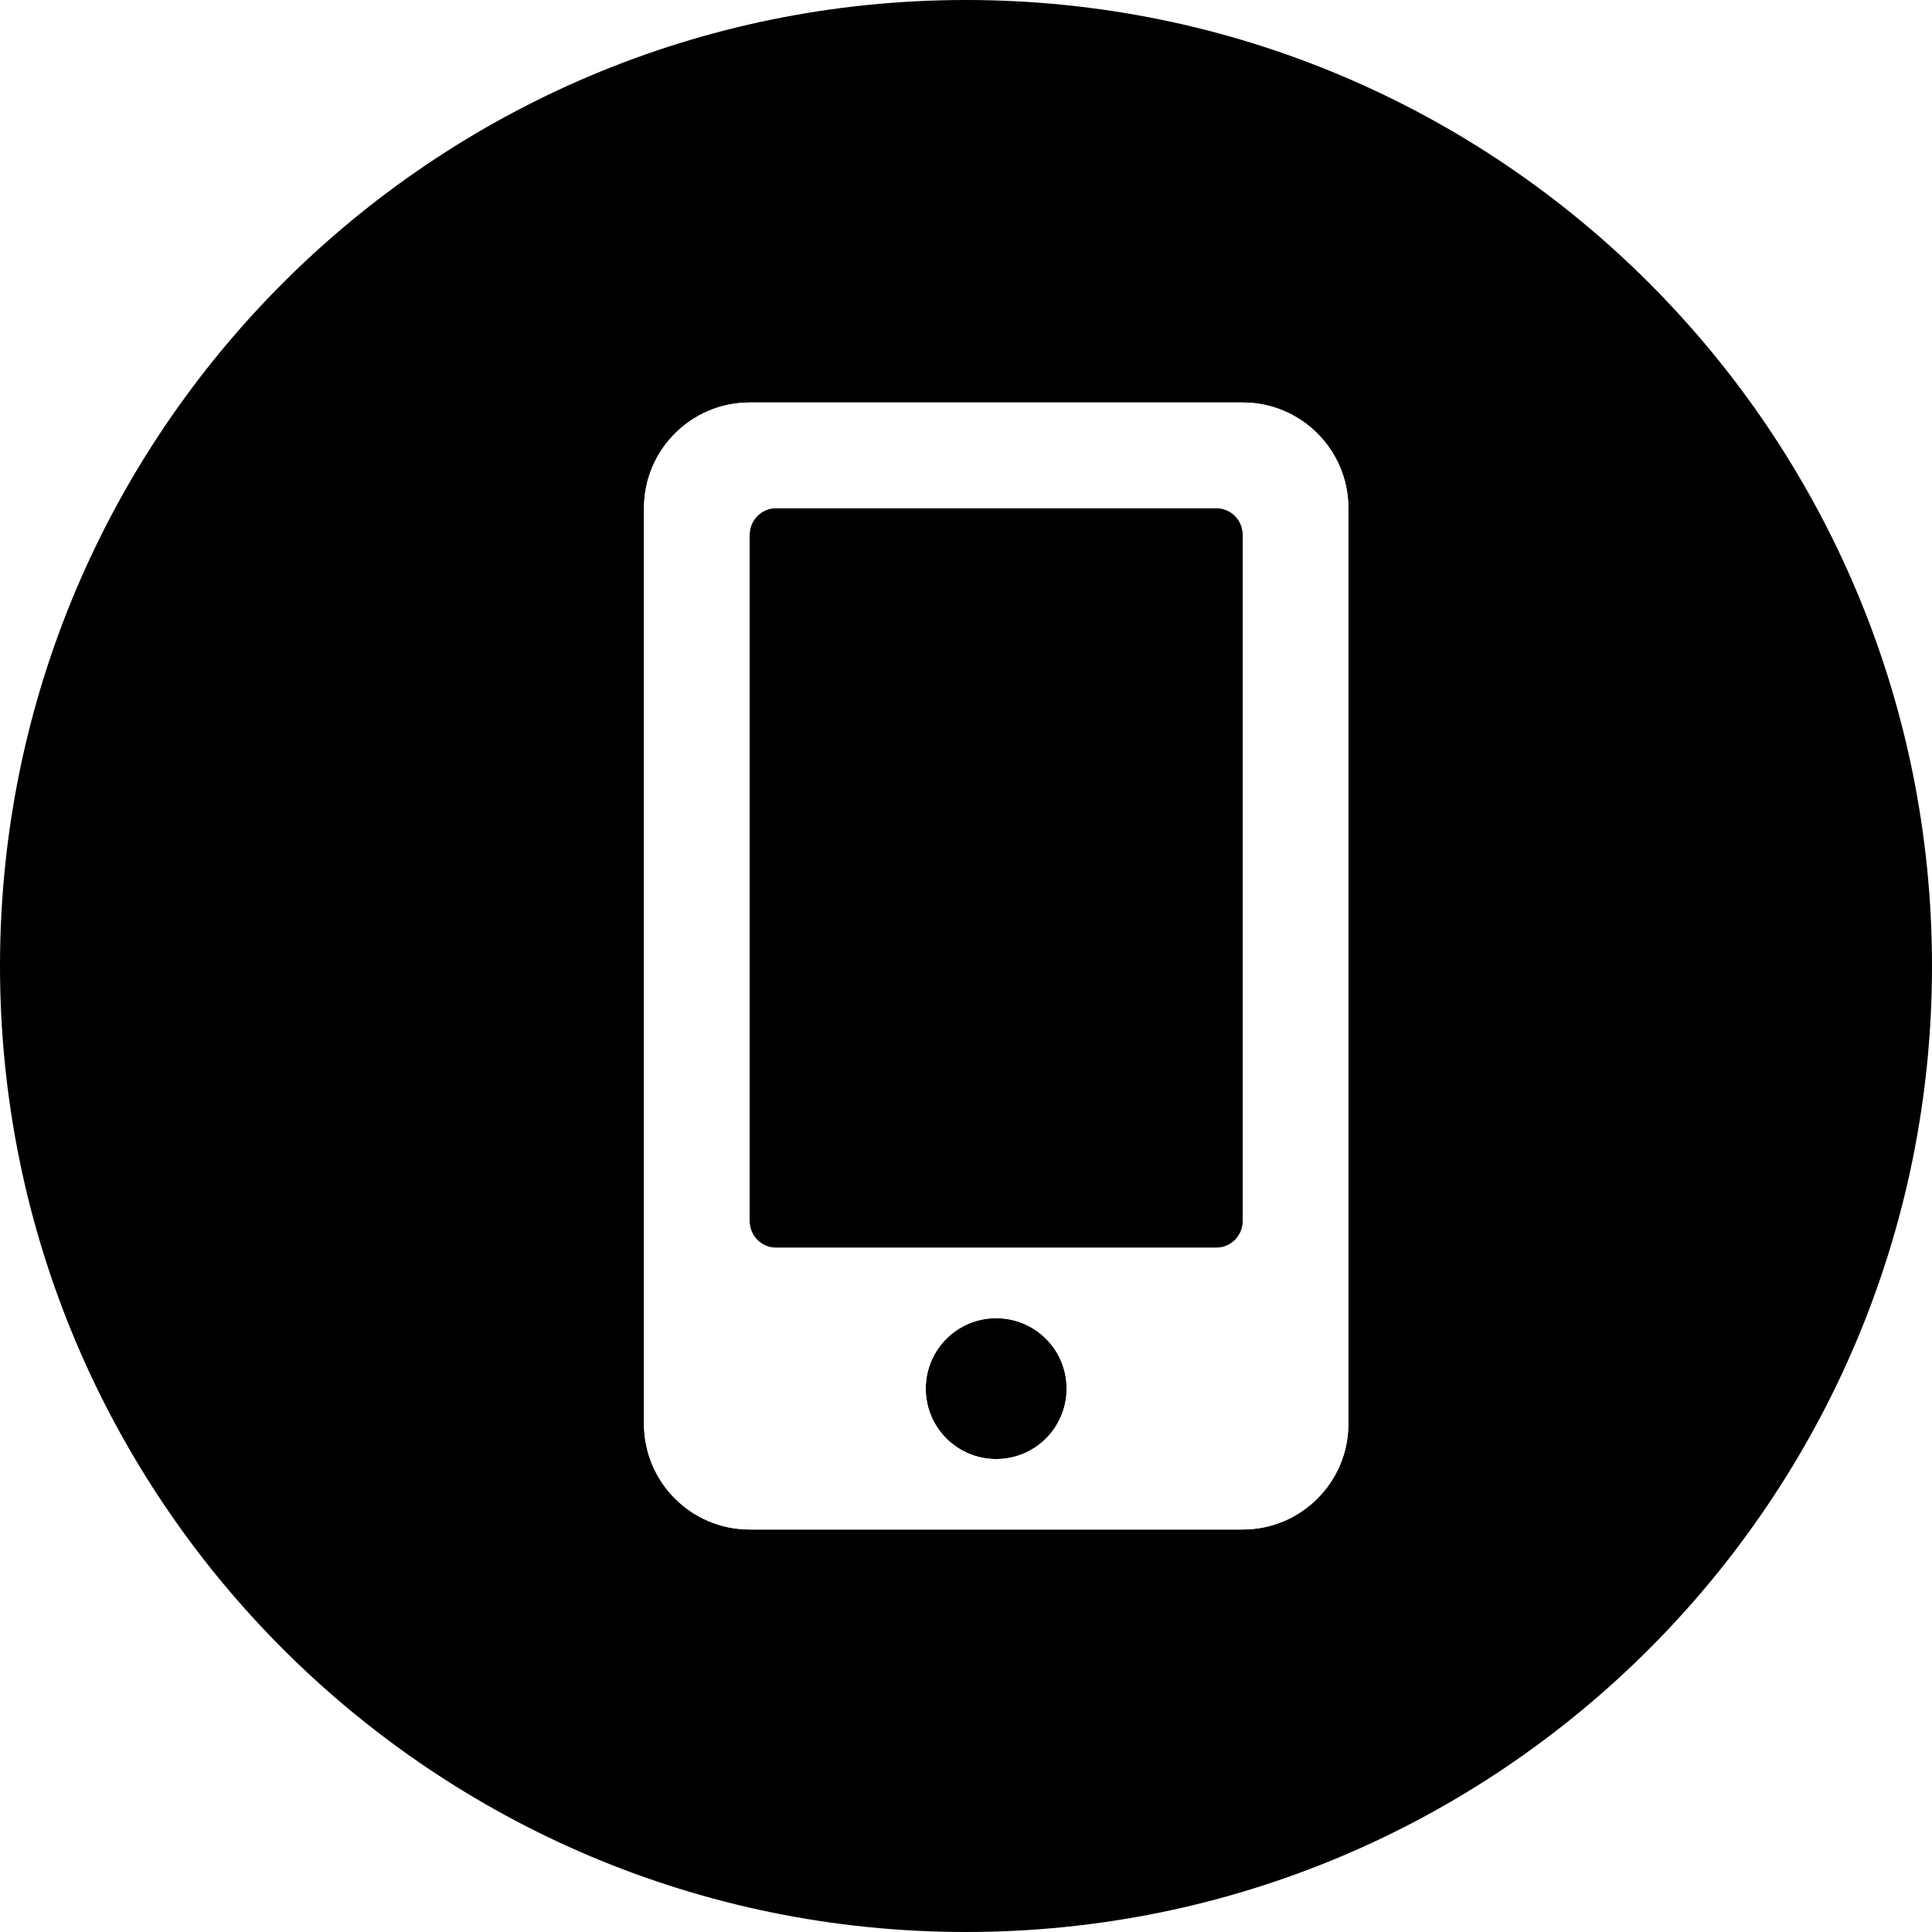
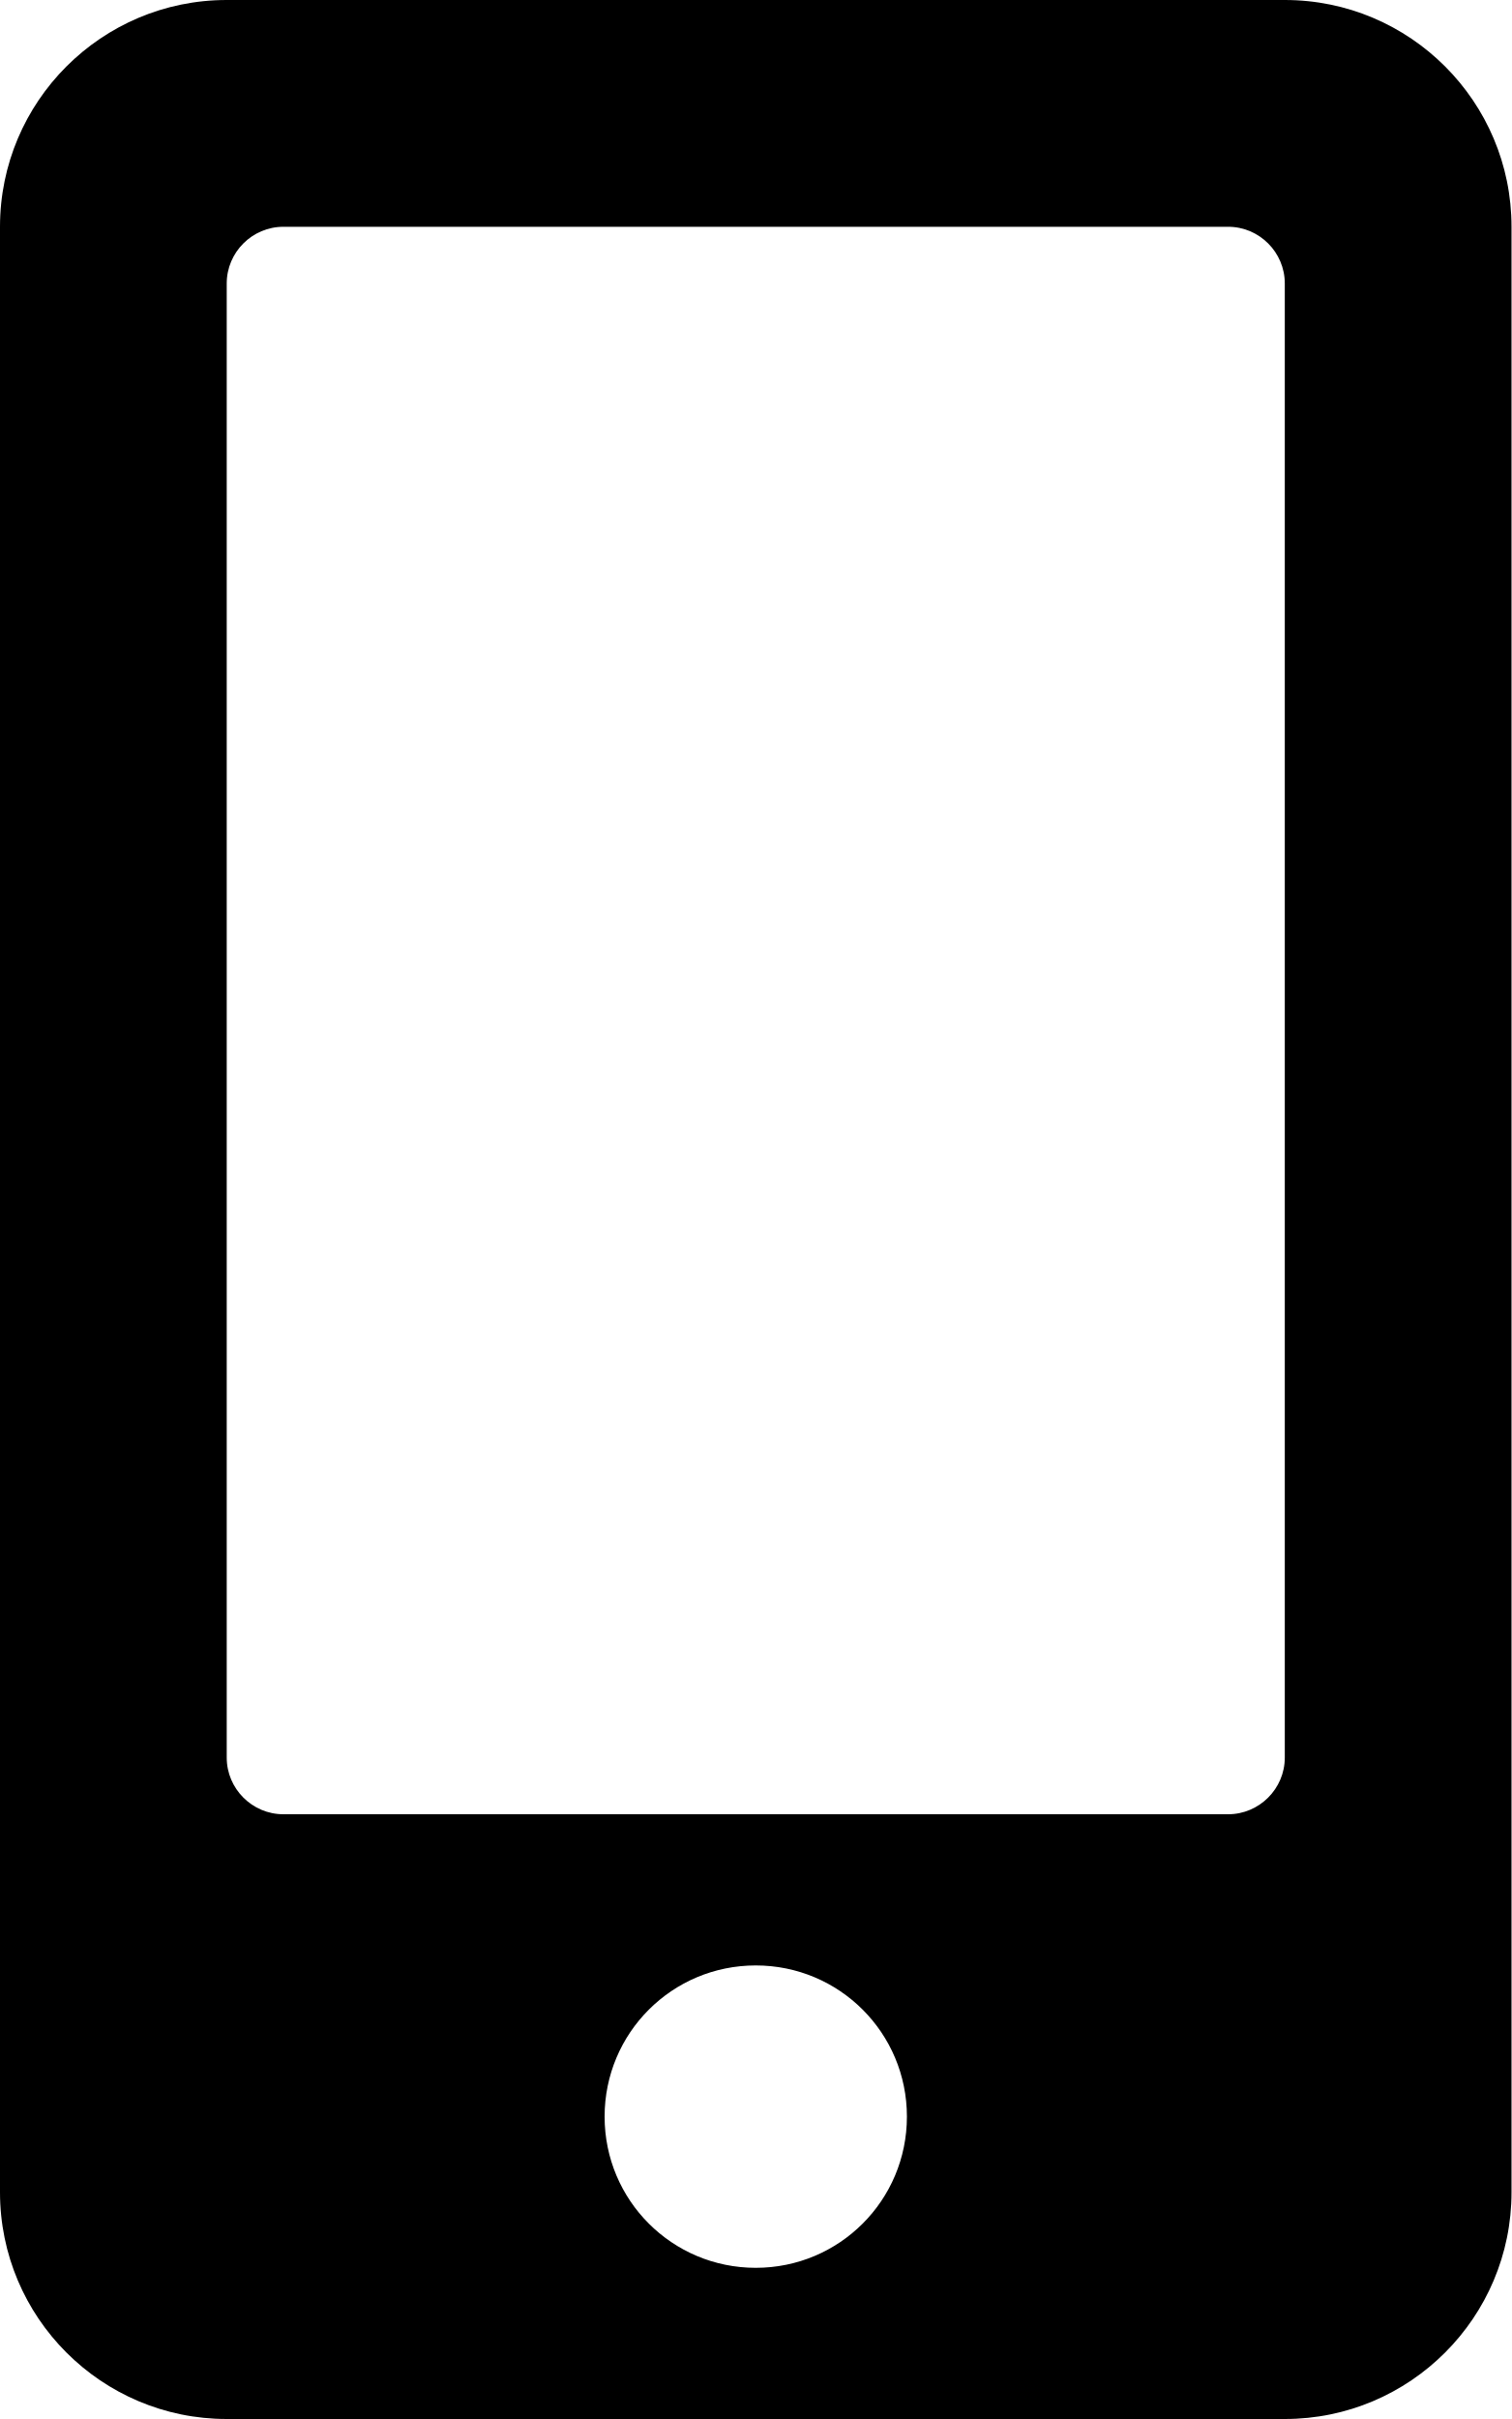
- <svg xmlns="http://www.w3.org/2000/svg" width="24" height="24" viewBox="0 0 24 24" fill="none" color="#fff">
-   <path fill-rule="evenodd" clip-rule="evenodd" d="M12 24C18.627 24 24 18.627 24 12C24 5.373 18.627 0 12 0C5.373 0 0 5.373 0 12C0 18.627 5.373 24 12 24ZM9.312 5H15.438C16.162 5 16.75 5.588 16.75 6.312V17.688C16.75 18.412 16.162 19 15.438 19H9.312C8.588 19 8 18.412 8 17.688V6.312C8 5.588 8.588 5 9.312 5ZM11.5 17.25C11.5 17.734 11.891 18.125 12.375 18.125C12.859 18.125 13.25 17.734 13.25 17.25C13.25 16.766 12.859 16.375 12.375 16.375C11.891 16.375 11.5 16.766 11.5 17.25ZM15.109 15.5C15.29 15.5 15.438 15.352 15.438 15.172V6.641C15.438 6.46 15.29 6.312 15.109 6.312H9.641C9.46 6.312 9.312 6.46 9.312 6.641V15.172C9.312 15.352 9.46 15.5 9.641 15.5H15.109Z" fill="#000" />
-   <path d="M15.438 5H9.312C8.588 5 8 5.588 8 6.312V17.688C8 18.412 8.588 19 9.312 19H15.438C16.162 19 16.75 18.412 16.75 17.688V6.312C16.75 5.588 16.162 5 15.438 5ZM12.375 18.125C11.891 18.125 11.5 17.734 11.5 17.25C11.5 16.766 11.891 16.375 12.375 16.375C12.859 16.375 13.25 16.766 13.25 17.25C13.25 17.734 12.859 18.125 12.375 18.125ZM15.438 15.172C15.438 15.352 15.29 15.5 15.109 15.5H9.641C9.46 15.5 9.312 15.352 9.312 15.172V6.641C9.312 6.46 9.46 6.312 9.641 6.312H15.109C15.29 6.312 15.438 6.46 15.438 6.641V15.172Z" fill="currentColor" />
+ <svg xmlns="http://www.w3.org/2000/svg" width="15" height="24" viewBox="0 0 15 24" fill="none">
+   <path d="M12.75 0H2.25C1.008 0 0 1.008 0 2.25V21.75C0 22.992 1.008 24 2.25 24H12.75C13.992 24 15 22.992 15 21.75V2.25C15 1.008 13.992 0 12.75 0ZM7.5 22.5C6.67 22.5 6 21.83 6 21C6 20.17 6.67 19.5 7.5 19.5C8.33 19.5 9 20.17 9 21C9 21.83 8.33 22.5 7.5 22.5ZM12.75 17.438C12.75 17.747 12.497 18 12.188 18H2.812C2.503 18 2.25 17.747 2.25 17.438V2.812C2.25 2.503 2.503 2.25 2.812 2.25H12.188C12.497 2.25 12.75 2.503 12.75 2.812V17.438Z" fill="#000" />
</svg>
